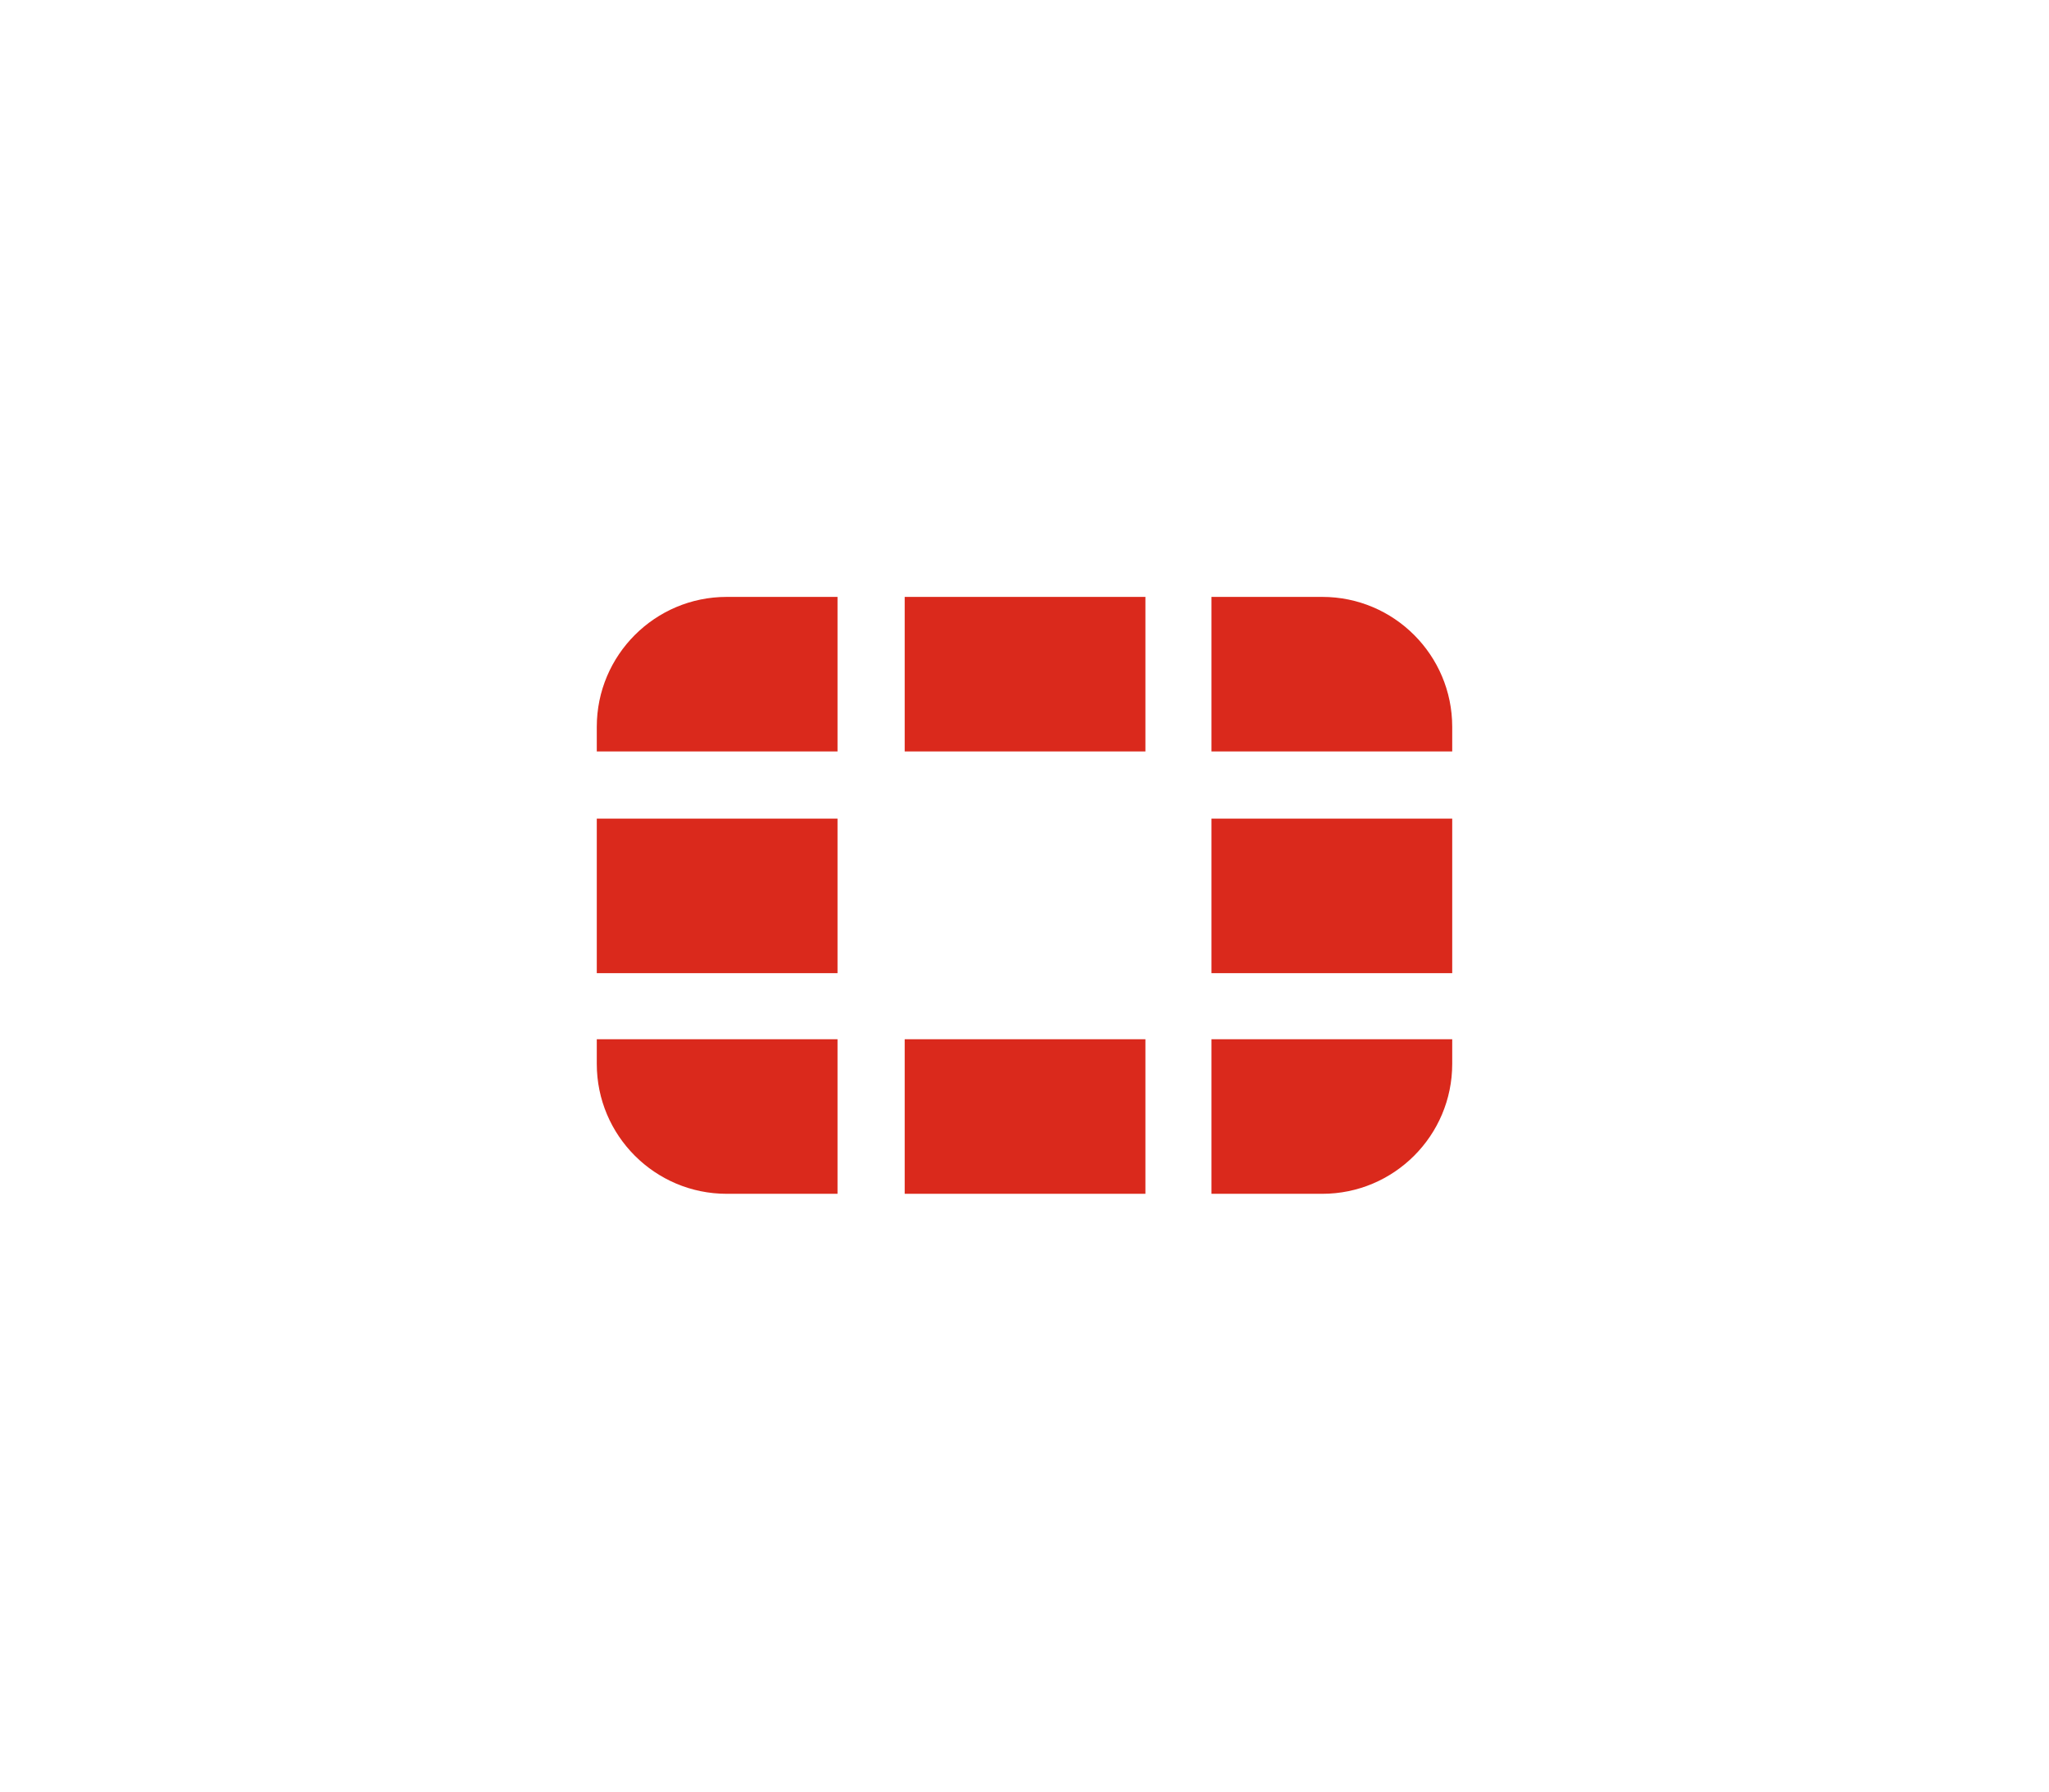
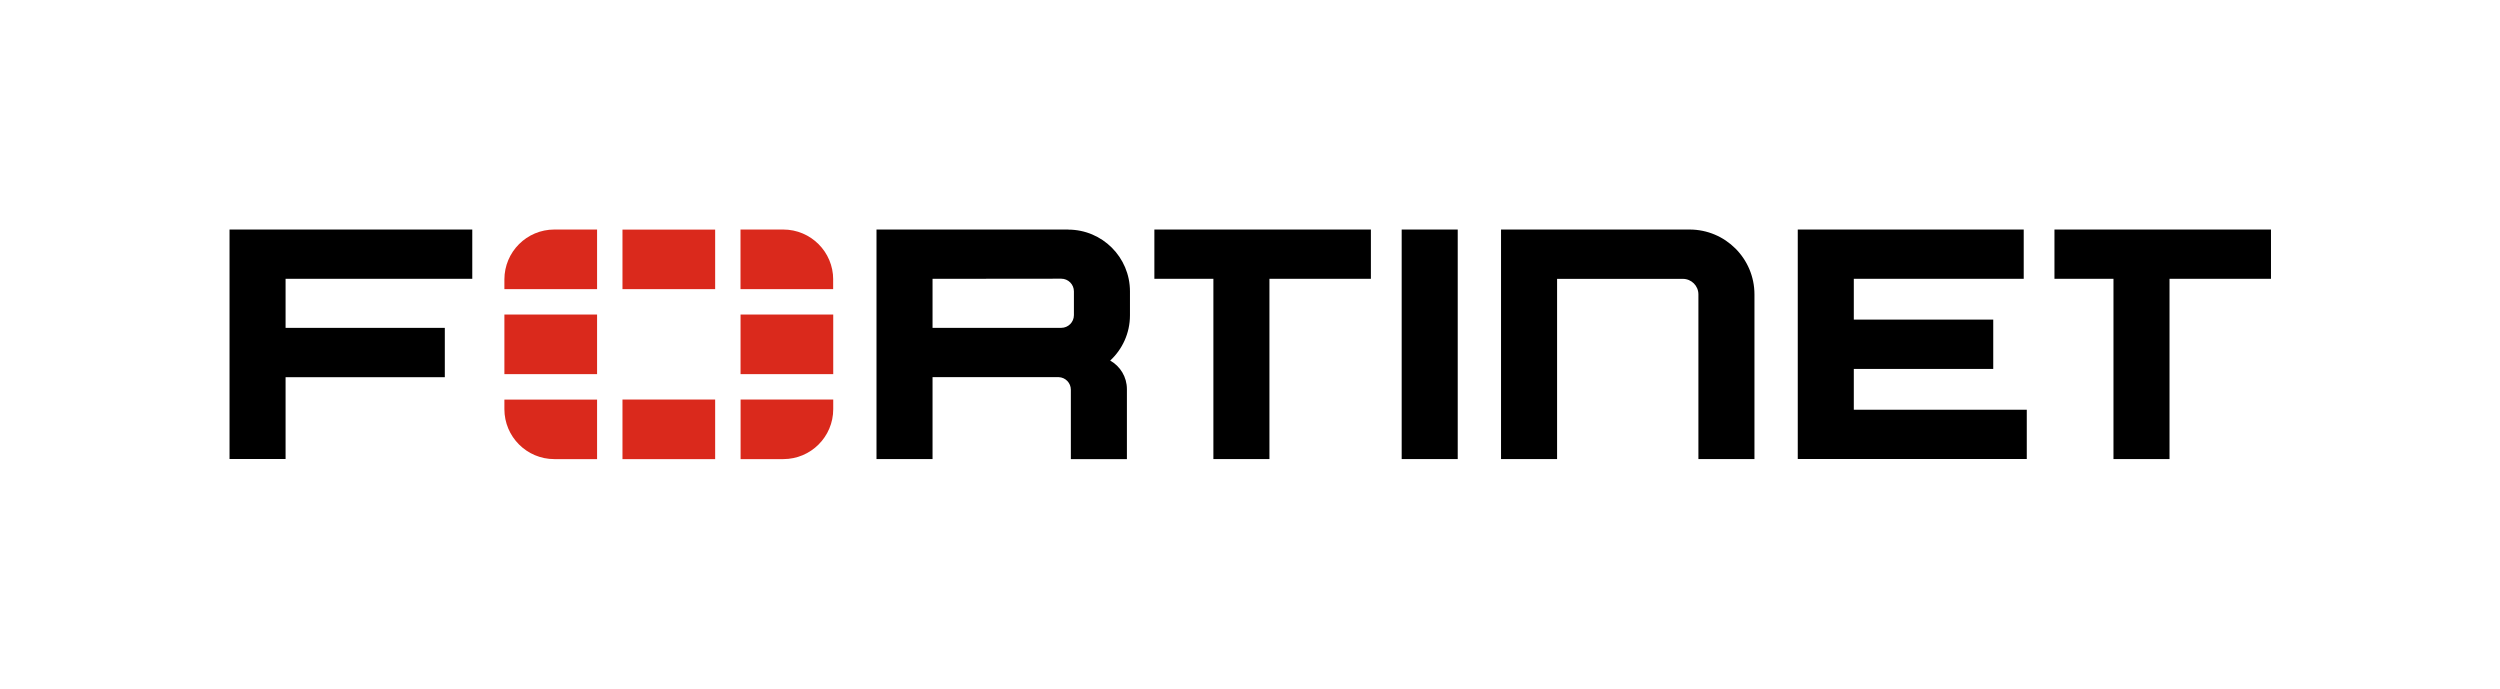
- <svg xmlns="http://www.w3.org/2000/svg" version="1.1" id="logo" x="0px" y="0px" viewBox="0 0 183 160" style="enable-background:new 0 0 183 160;" xml:space="preserve">
-   <style type="text/css">
- 	.st0{fill:none;}
- 	.st1{fill:#DA291C;}
- </style>
-   <rect class="st0" width="183" height="160" />
-   <path class="st1" d="M129.7,73.1v13.8h0h-21.5V73.1l0,0H129.7L129.7,73.1L129.7,73.1z M80.8,106.6L80.8,106.6l21.5,0v0V92.8H80.8  V106.6z M129.7,64.9c0-6.4-5.2-11.6-11.6-11.6l-9.9,0v13.8h21.5V64.9z M80.8,53.3v13.8l0,0h21.5l0,0V53.3v0L80.8,53.3L80.8,53.3z   M53.3,73.1L53.3,73.1v13.8l0,0h21.5V73.1l0,0H53.3L53.3,73.1z M108.2,106.6l9.9,0c6.4,0,11.6-5.2,11.6-11.6v-2.2h-21.5V106.6z   M53.3,95c0,6.4,5.2,11.6,11.6,11.6l9.9,0V92.8H53.3V95z M53.3,64.9v2.2h21.5V53.3l-9.9,0C58.5,53.3,53.3,58.5,53.3,64.9z" />
+ <svg xmlns="http://www.w3.org/2000/svg" id="logo" viewBox="0 0 580.75 159.97">
+   <defs>
+     <style>.cls-1{fill:#da291c;}.cls-2{fill:none;}</style>
+   </defs>
+   <rect class="cls-2" width="580.75" height="159.97" />
+   <path d="m325.61,64.73v-11.41h13.02v53.32h-13.02v-41.91Zm-57.44-11.41h50.29v11.45h-23.57v41.87h-13.02v-41.87h-13.71v-11.45Zm259.38,0v11.45h-23.57v41.87h-13.02v-41.87h-13.71v-11.45h50.29Zm-474.23,0h56.39v11.45h-43.37v11.4h36.99v11.45h-36.99v19.01h-13.02v-53.32Zm364.3,0h52.49v11.45h-39.47v9.48h32.39v11.45h-32.39v9.48h40.18v11.45h-53.2v-53.32Zm-10.06,15.07v38.25h-13.02v-38.25c0-2-1.62-3.61-3.61-3.61h-29.22s0,41.86,0,41.86h-13.02v-53.32h43.8c8.32,0,15.07,6.75,15.07,15.07Zm-159.43-15.07h-44.52s0,53.32,0,53.32h13.02v-19.03h29.3c1.57.05,2.83,1.34,2.83,2.93v16.11h13.02v-16.25c0-2.85-1.56-5.33-3.88-6.64,2.82-2.62,4.59-6.36,4.59-10.51v-5.56c0-7.93-6.43-14.35-14.35-14.35Zm1.34,19.89c0,1.63-1.32,2.95-2.95,2.95h-29.89v-11.39l29.89-.03c1.63,0,2.95,1.32,2.95,2.95v5.54Z" />
+   <path class="cls-1" d="m193.56,73.07v13.84h-21.53v-13.84h21.53Zm-48.96,33.58h0s21.53,0,21.53,0h0v-13.84h-21.53v13.83Zm48.95-41.73c0-6.4-5.19-11.6-11.6-11.6h-9.93v13.84h21.52v-2.24Zm-48.95-11.59v13.84h21.53v-13.84h0s-21.53,0-21.53,0h0Zm-27.43,19.74h0v13.84h21.53v-13.84h-21.53Zm54.86,33.58h9.93c6.4,0,11.6-5.19,11.6-11.6v-2.24h-21.52v13.84Zm-54.86-11.6c0,6.4,5.19,11.6,11.6,11.6h9.93s0-13.83,0-13.83h-21.53v2.24Zm0-30.13v2.24h21.53v-13.84h-9.93c-6.4,0-11.6,5.19-11.6,11.6Z" />
</svg>
